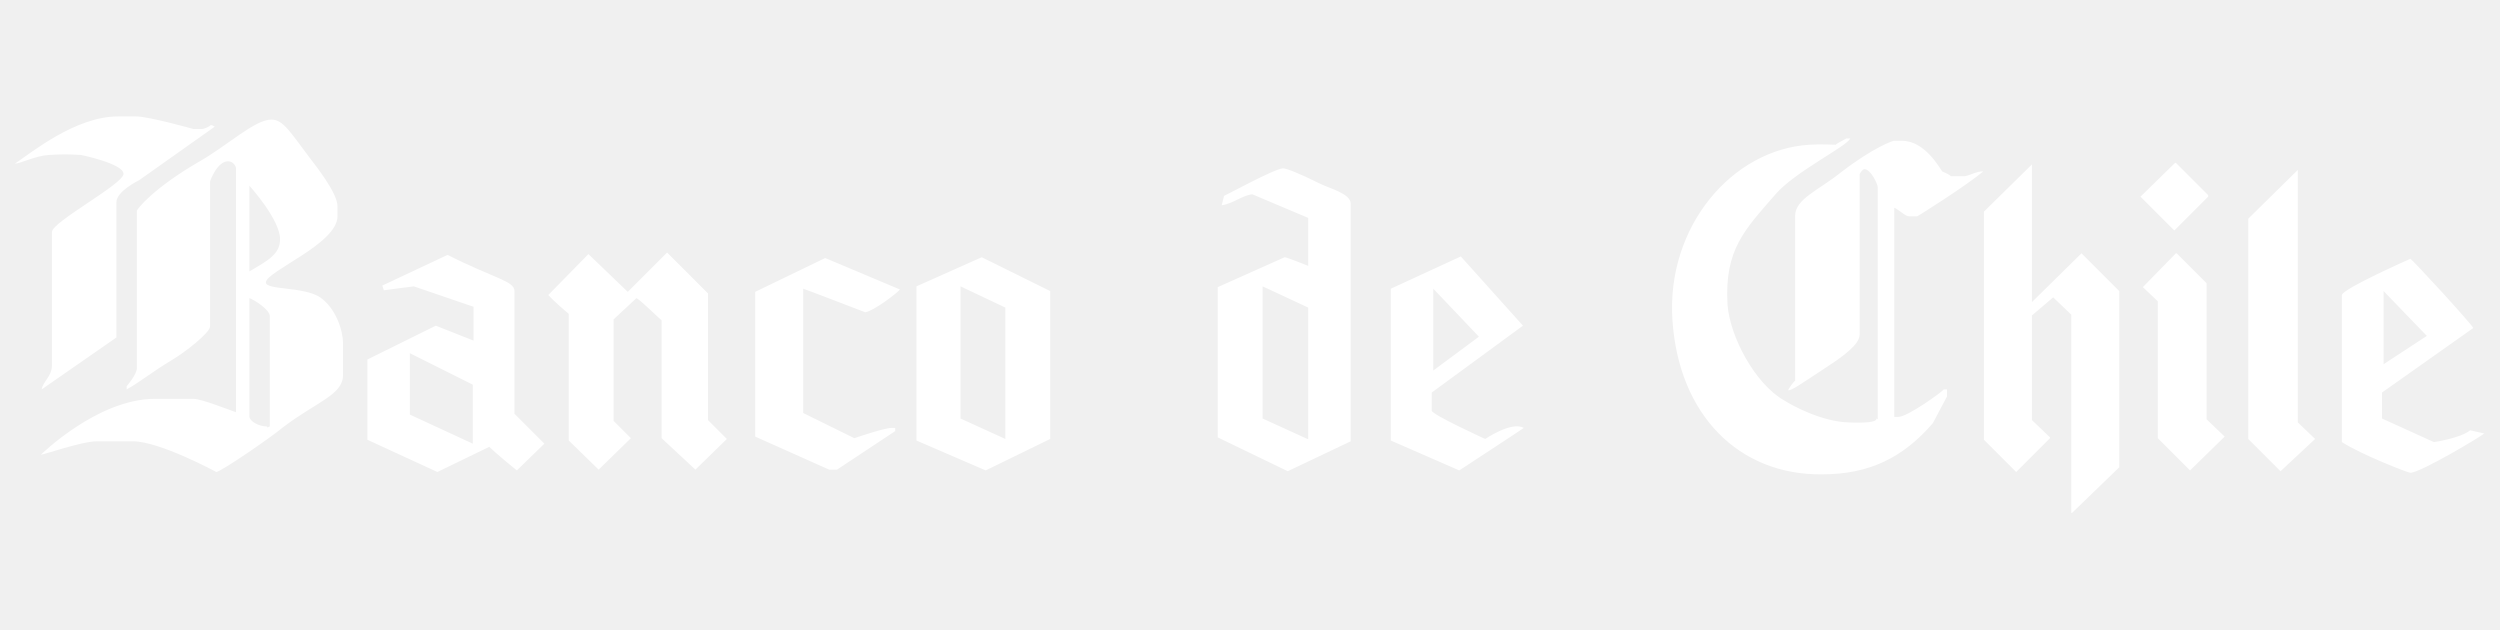
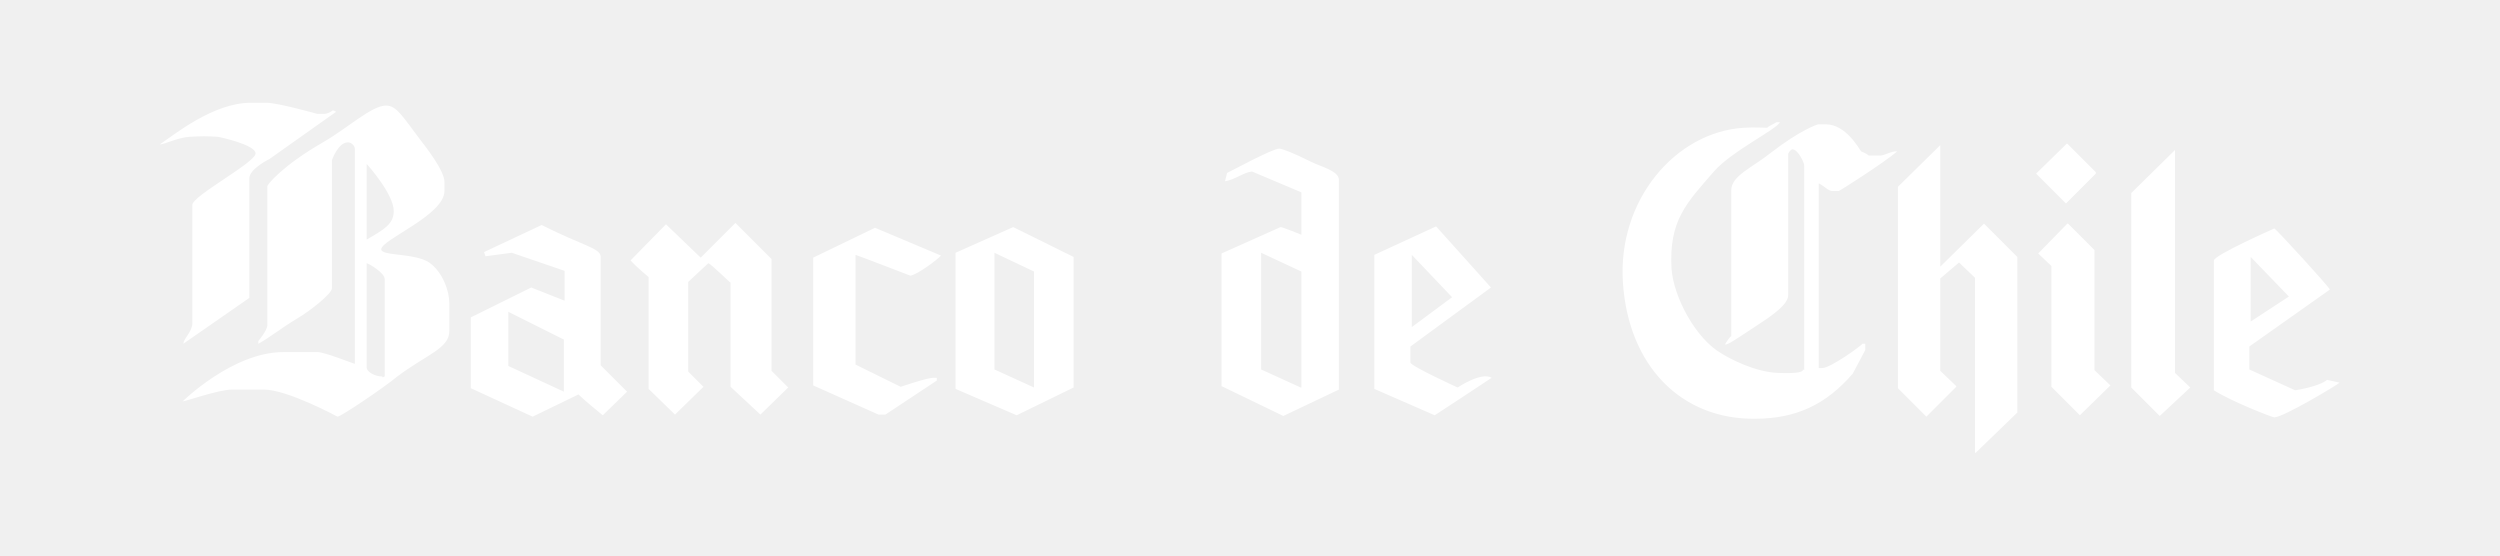
- <svg xmlns="http://www.w3.org/2000/svg" version="1.1" id="entel" x="0px" y="0px" viewBox="0 0 317.8 80" style="enable-background:new 0 0 317.8 80;" xml:space="preserve">
+ <svg xmlns="http://www.w3.org/2000/svg" width="270" height="60" version="1.1" id="entel" x="0px" y="0px" viewBox="0 0 317.8 80" style="enable-background:new 0 0 317.8 80;" xml:space="preserve">
  <style type="text/css">
	.st0{fill-rule:evenodd;clip-rule:evenodd;fill:#fff;}
</style>
  <path class="st0" d="M15,14.8h2.3c1.6,0,7.3,1.6,7.3,1.6h1c0.4,0,1-0.3,1.2-0.5c0.2,0,0.3,0.1,0.5,0.2l-9.6,6.8c0,0-2.9,1.4-2.9,2.8  v17.2l-9.5,6.6c0.1-0.9,1.3-1.7,1.3-3V29.5c0-1.3,9.1-6.1,9.1-7.4c0-1.3-5.4-2.4-5.4-2.4c-1.7-0.1-2.4-0.1-4.1,0  c-1.7,0.1-3.6,1.1-4.3,1.1C4,19.4,9.6,14.8,15,14.8z M34.5,15.2c1.5,0,2.4,1.6,4.9,4.9c0.6,0.8,3.5,4.4,3.5,6.1v1.3  c0,3.5-9.1,7-9.1,8.4c0,1,4.8,0.5,6.9,1.9c2,1.4,2.9,4.2,2.9,5.8v4.1c0,2.5-3.4,3.4-7.6,6.6C34.2,55.8,28,60,27.5,60  c0,0-7.2-3.9-10.6-3.9h-4.6c-1.9,0-6.7,1.7-7.1,1.7c0,0,7.2-7.1,14.5-7.1h4.9c1,0,4.5,1.4,5.4,1.7v-31c0-0.3-0.4-0.9-1-0.9  c-1.4,0-2.3,2.5-2.3,2.6v18.4c0,0.8-3.2,3.3-4.9,4.3c-2.5,1.5-4.2,2.9-5.7,3.7v-0.4c0,0,1.3-1.5,1.3-2.3v-20c0-0.2,2.1-2.9,8-6.3  C28.9,18.5,32.4,15.2,34.5,15.2z M31.7,23.6c0,0,3.9,4.3,3.9,6.8c0,1.9-1.5,2.7-3.9,4.1V23.6z M31.7,37.9c0.4,0.1,2.6,1.4,2.6,2.3  v14c-0.6,0.3-0.1,0-0.5,0c-0.8,0-2.1-0.6-2.1-1.3V37.9z M124.8,32.7l8.7,4.3v18.8l-8.2,4l-8.8-3.8V36.4L124.8,32.7z M84.8,32.1  l5.2,5.2v16.1l2.4,2.4l-4,3.9l-4.3-4v-15c-0.1,0-2.7-2.6-3.2-2.8l-2.9,2.7v12.9l2.2,2.2l-4.1,4l-3.8-3.7V39.9c0,0-1.8-1.5-2.6-2.4  l5.1-5.2l5,4.8L84.8,32.1z M104.9,32.8l9.5,4c-0.4,0.5-3.3,2.7-4.4,2.9c0,0-7.8-3-7.9-3v15.8l6.5,3.2c0,0,3.8-1.3,4.7-1.3  c0.1,0,0.3,0,0.5,0v0.4l-7.4,4.9h-1L96,55.5V37.1L104.9,32.8z M56.9,32.4c5.9,3,8.5,3.3,8.5,4.6v15.6l3.8,3.8l-3.5,3.4  c-2.6-2.1-3.5-3-3.5-3L55.6,60l-8.9-4.1V45.7l8.7-4.3l4.8,1.9v-4.3l-7.6-2.6l-3.8,0.5l-0.2-0.6L56.9,32.4z M122.1,36.4l5.7,2.7v16.7  l-5.7-2.6L122.1,36.4z M52.1,44.9l8,4v7.5l-8-3.7V44.9z M163.1,21.4c0.4,0,2,0.6,4.6,1.9c1.4,0.7,4,1.3,4,2.6v30.2l-8,3.8l-8.9-4.3  V36.5l8.5-3.8c0.3,0,3,1.1,3,1.1v-6.1l-7.1-3c-1.2,0.1-2.5,1.2-3.9,1.4l0.3-1.2C155.7,24.9,162.1,21.4,163.1,21.4z M185.7,32.6  l7.9,8.8L182,49.9v2.3c0,0.5,6.8,3.6,6.8,3.6s3.4-2.3,4.9-1.4c-0.1,0.1-8.2,5.4-8.2,5.4l-8.7-3.8V36.7L185.7,32.6z M160.5,36.4  l5.8,2.7v16.7h-0.1l-5.7-2.6V36.4z M182.2,36.7l5.8,6.1l-5.8,4.3V36.7z M292.1,53.7l2.2,2.1l-4.4,4.1l-4.1-4.1v-28l6.3-6.2V53.7z   M258.3,20.7v17.7l6.3-6.2l4.8,4.8v22.4l-6,5.8h-0.1V40l-2.3-2.2l-2.7,2.3v13.3l2.3,2.2v0.1l-4.3,4.3l-4.1-4.1v-29l6.1-6V20.7z   M276.5,20.7h0.1l4.1,4.1V25l-4.3,4.3l-4.3-4.3L276.5,20.7z M306.4,32.9c0.2,0,7.9,8.4,8,8.8l-11.6,8.2v3.3l6.6,3  c0,0,3.4-0.5,4.6-1.5l1.8,0.4c-0.1,0.2-8.1,5-9.4,5c-0.3,0-6.2-2.3-8.7-3.9V37.5C297.8,36.7,306.4,32.9,306.4,32.9z M276.6,32.2h0.1  l3.8,3.8v17.3l2.3,2.2l-4.4,4.3l-4.1-4.1V38.3l-1.9-1.8L276.6,32.2z M303,37l5.5,5.7l-5.5,3.6L303,37z M234.7,17.6h0.5  c-0.4,1-7,4.2-9.5,7.1c-3.9,4.5-6.5,7-6.1,14c0.3,4.1,3.5,10.1,7.2,12.2c1.1,0.7,4.8,2.7,8.2,2.8c4.9,0.2,3-0.8,3.7-0.4V23.8  c0-0.4-0.9-2.3-1.7-2.3c-0.2,0-0.6,0.5-0.6,0.7v20.3c0,0.8-0.7,1.9-4.1,4.1c-3.5,2.3-4.6,3.1-5,3c0.1-0.2,0.6-1,0.9-1.2V27.4  c0-2.1,3.1-3.3,5.7-5.4c4.4-3.4,6.8-4.1,6.8-4.1h1.1c2.9,0,4.8,3.5,5.1,3.9c0,0,0.8,0.3,1.1,0.6h1.7c0.5,0,1.7-0.7,2.4-0.6  c-2,1.7-8.3,5.7-8.4,5.7h-1c-0.5,0-1.1-0.7-1.9-1.1V53c0.3,0,0.3,0,0.5,0c1.2,0,5.6-3.2,5.8-3.5h0.4v0.9c0,0-1.8,3.4-1.8,3.4  c-3.8,4.4-8.1,6.5-14.1,6.5c-10.6,0.1-18.2-7.6-19-19.6c-0.8-11.9,7.6-21.7,17.4-22.3c1.4-0.1,3.2,0,3.4,0  C233.3,18.3,234.6,17.7,234.7,17.6z" />
</svg>
